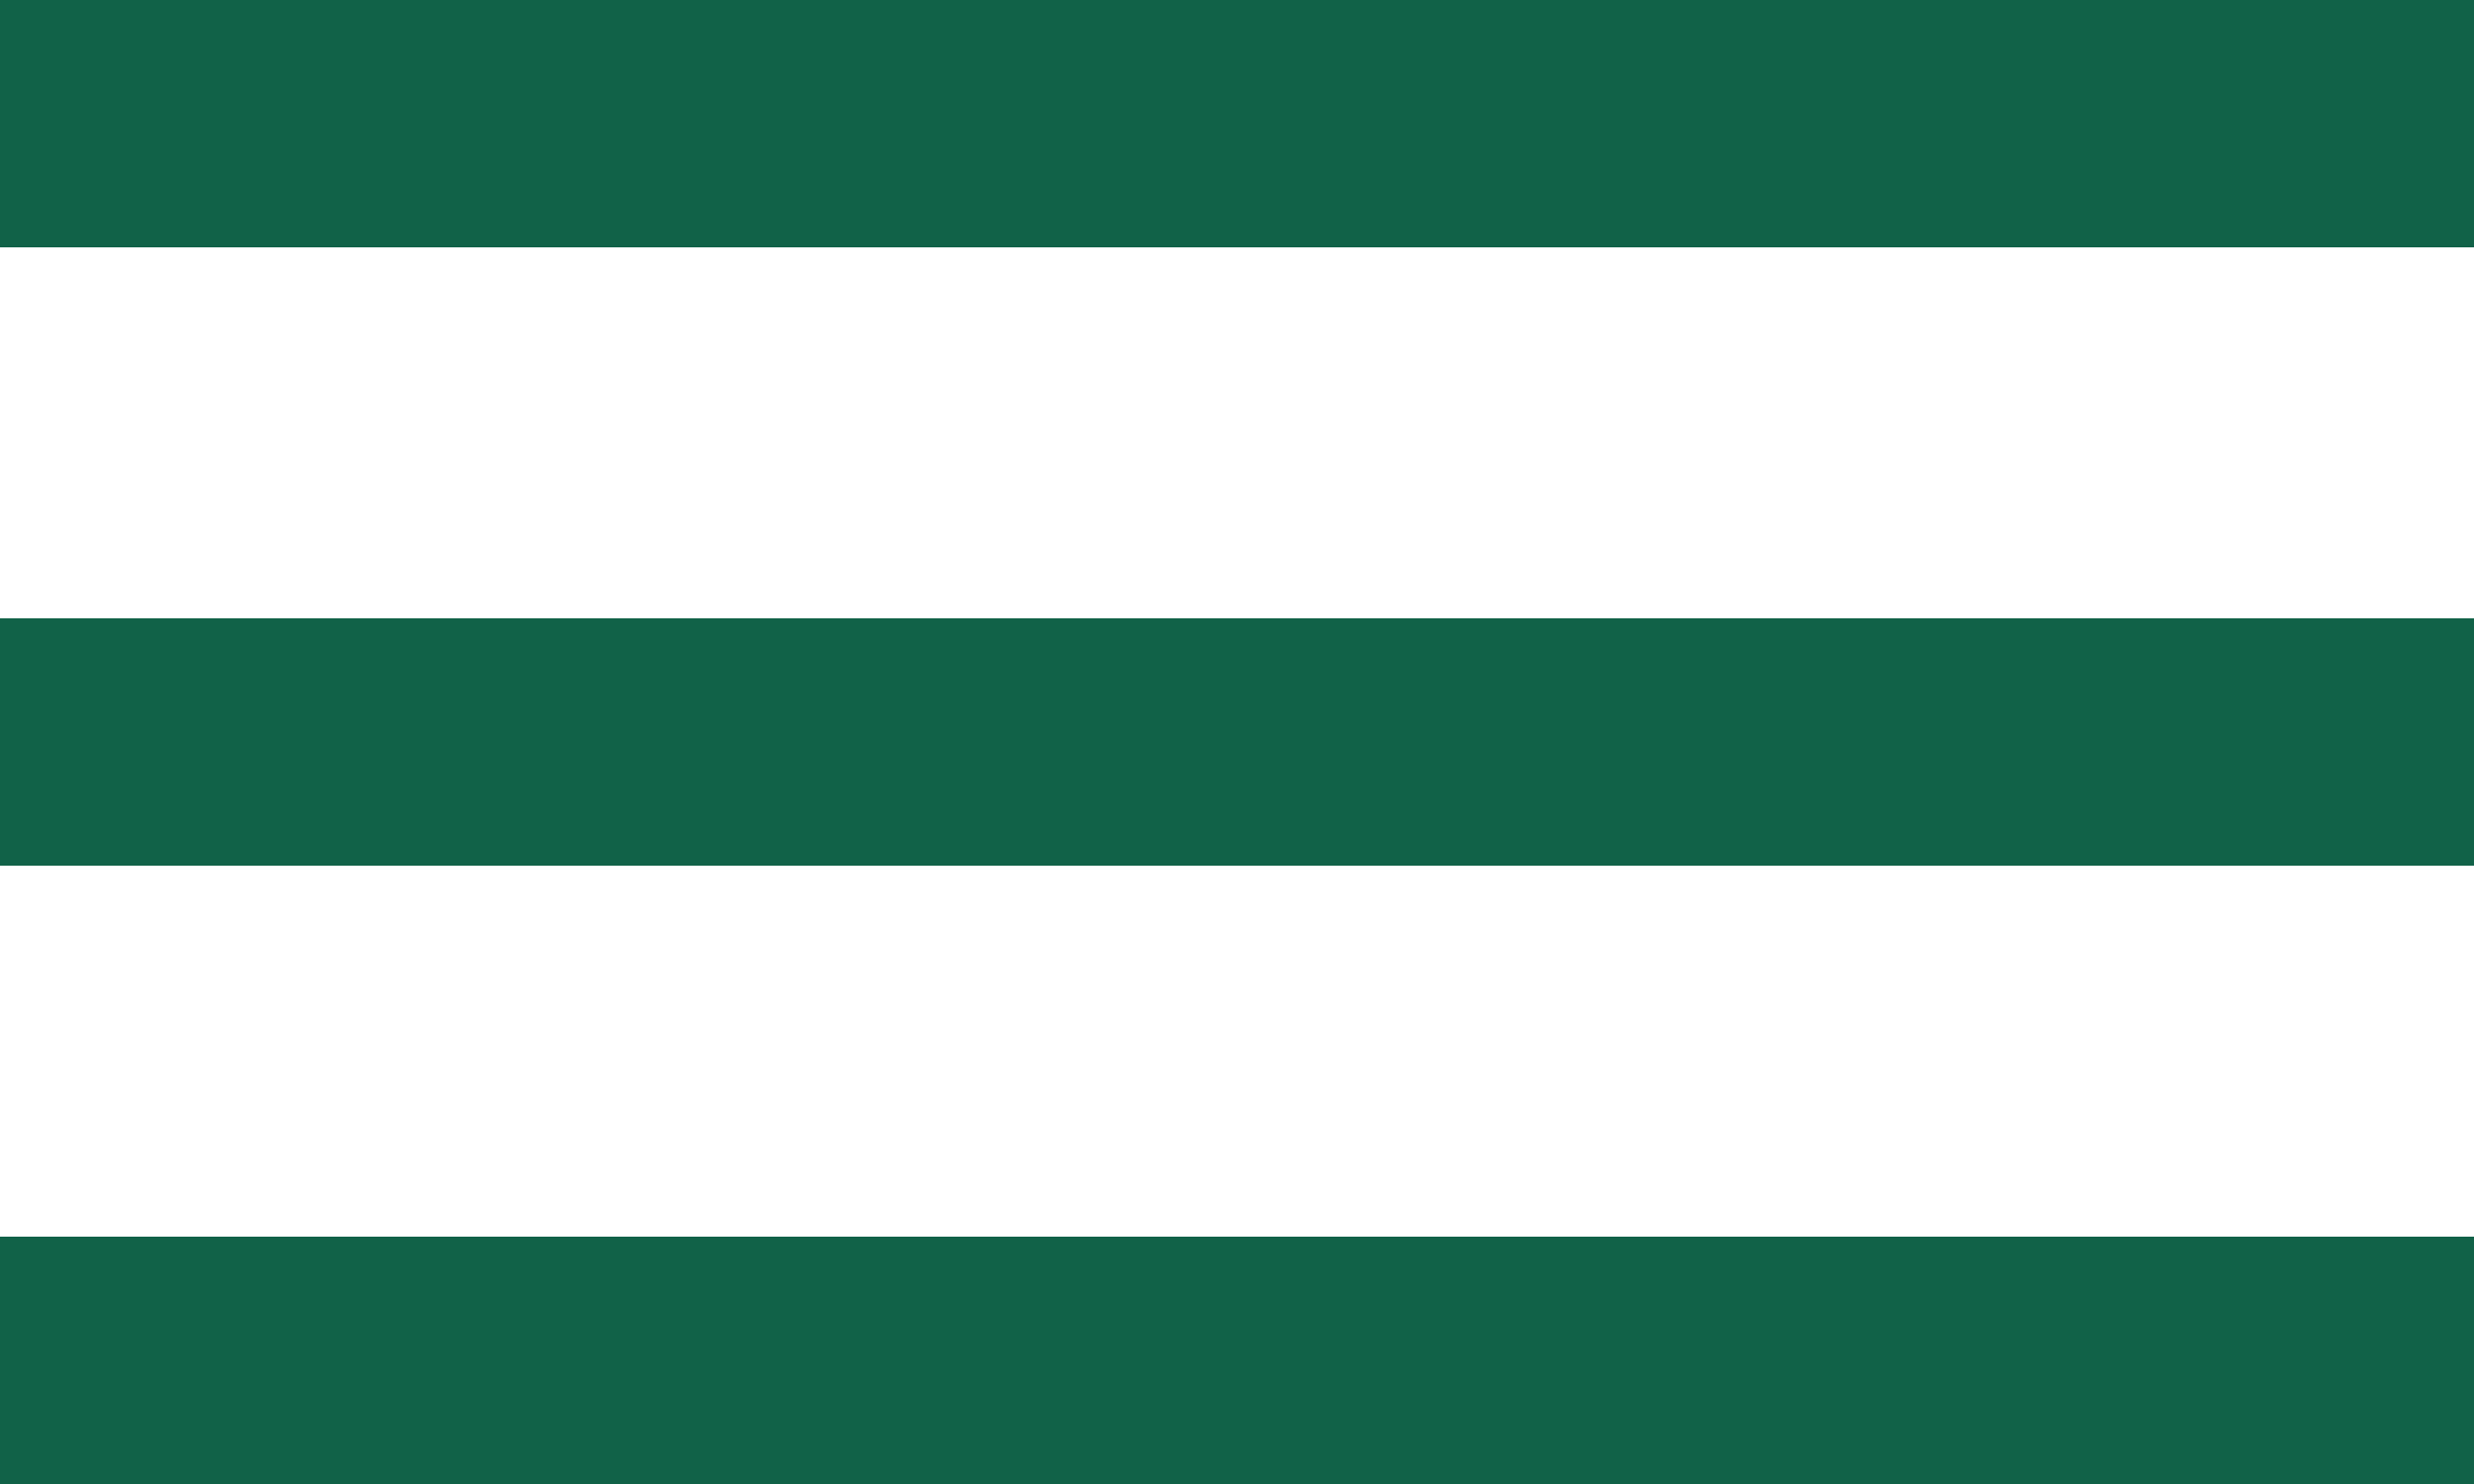
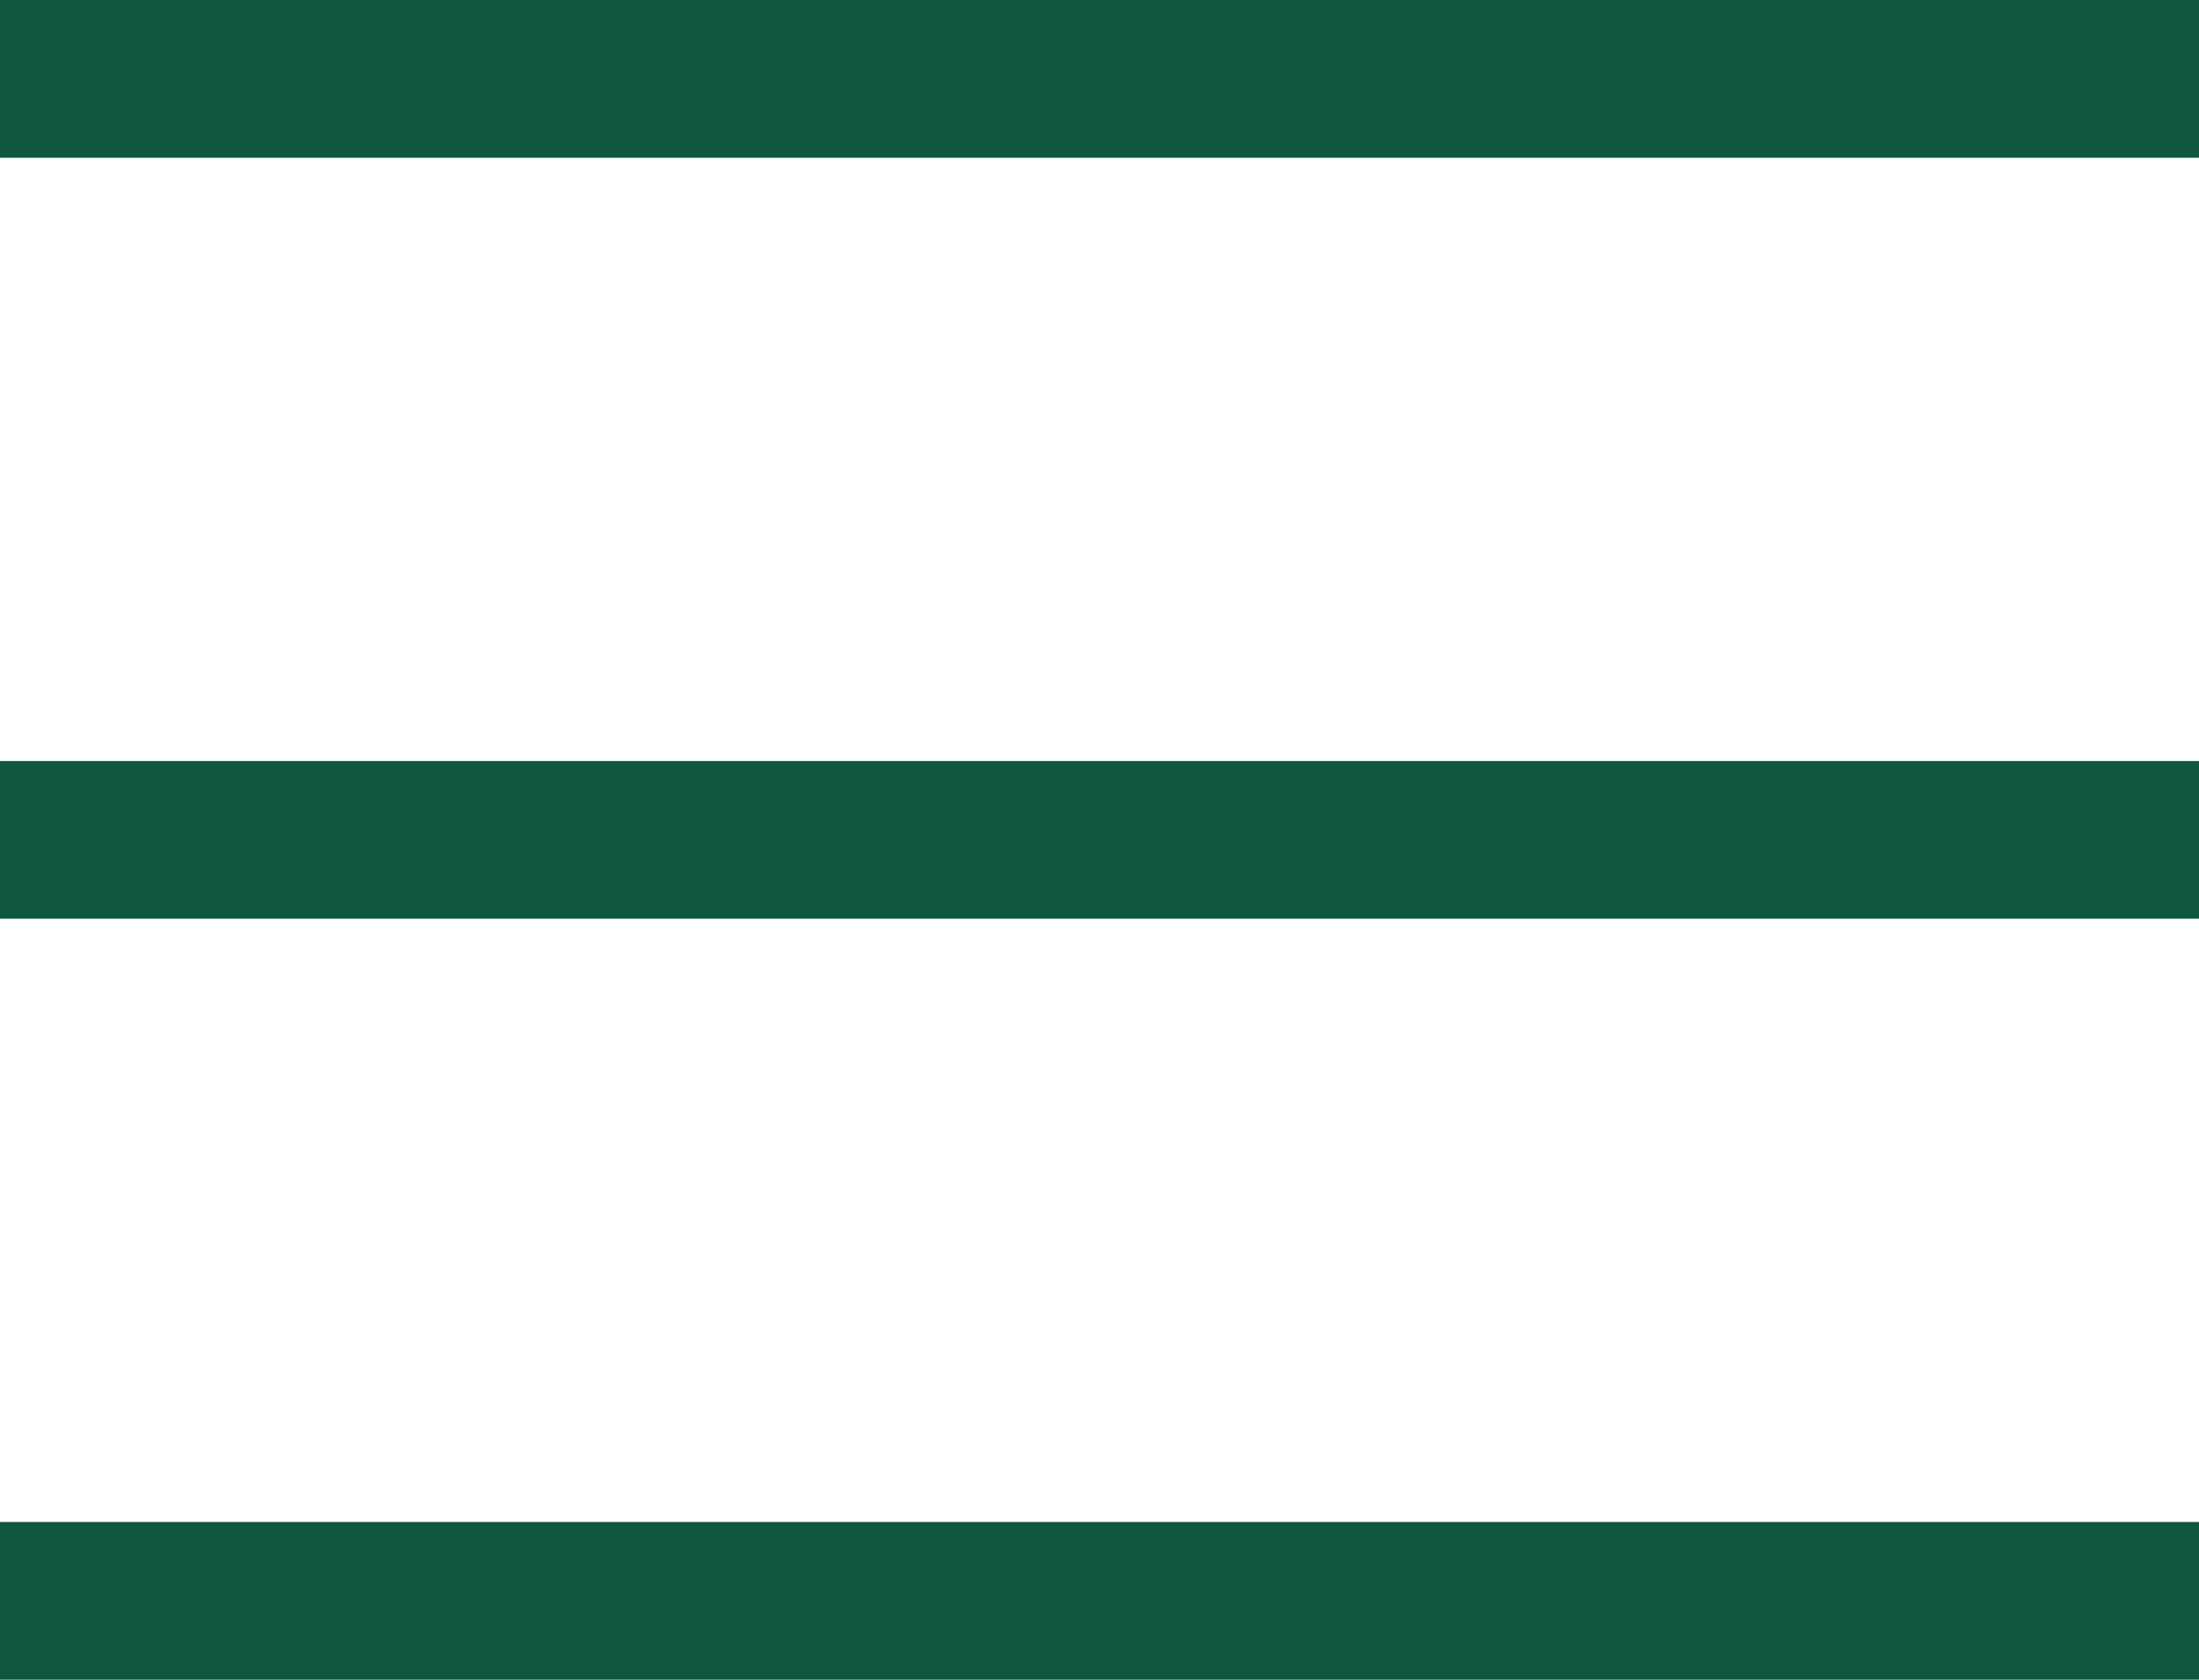
- <svg xmlns="http://www.w3.org/2000/svg" width="40" height="24" viewBox="0 0 40 24" fill="none">
-   <rect id="Rectangle_1" width="40" height="4" fill="rgb(17, 98, 72)" />
-   <rect id="Rectangle_2" y="10" width="40" height="4" fill="rgb(17, 98, 72)" />
-   <rect id="Rectangle_3" y="20" width="40" height="4" fill="rgb(17, 98, 72)" />
+ <svg xmlns="http://www.w3.org/2000/svg" id="Vrstva_1" viewBox="0 0 30.11 23">
+   <defs>
+     <style>.cls-1{fill:#0f573f;stroke:#0f573f;stroke-miterlimit:10;stroke-width:2.16px;}</style>
+   </defs>
+   <line class="cls-1" x1="30.11" y1="1.08" y2="1.08" />
+   <line class="cls-1" x1="30.11" y1="21.92" y2="21.92" />
+   <line class="cls-1" x1="30.11" y1="11.5" y2="11.5" />
</svg>
